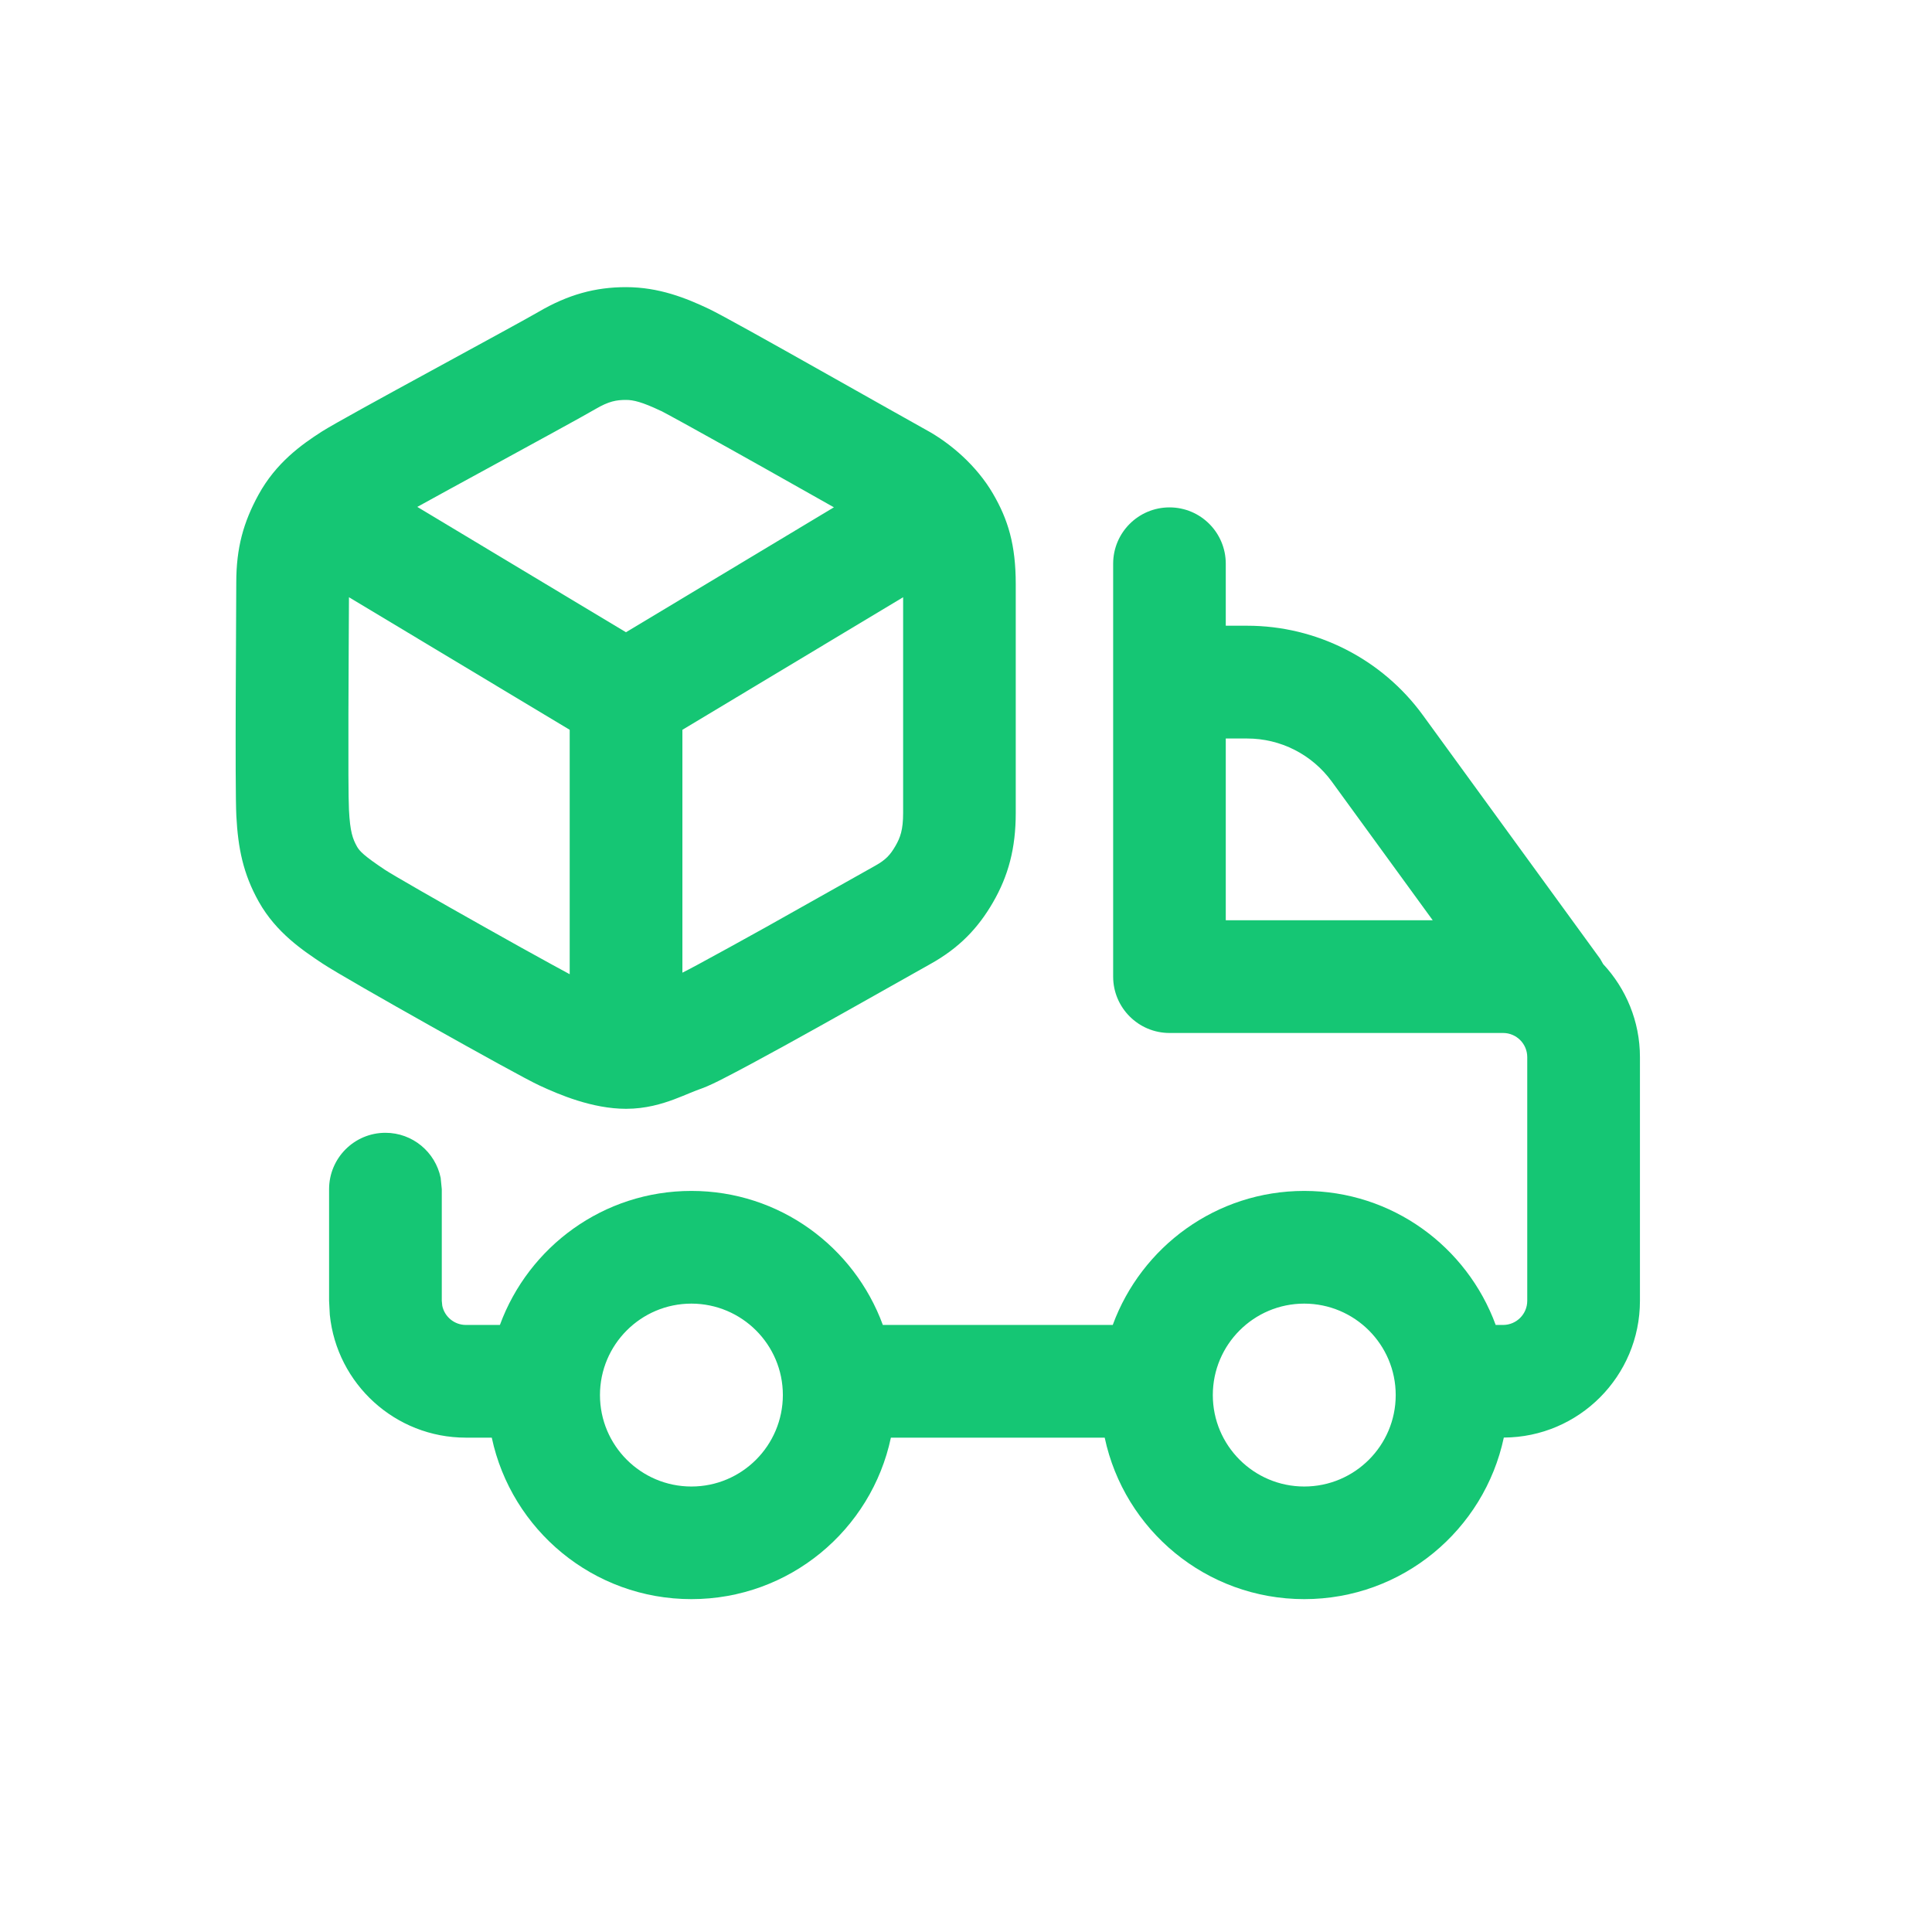
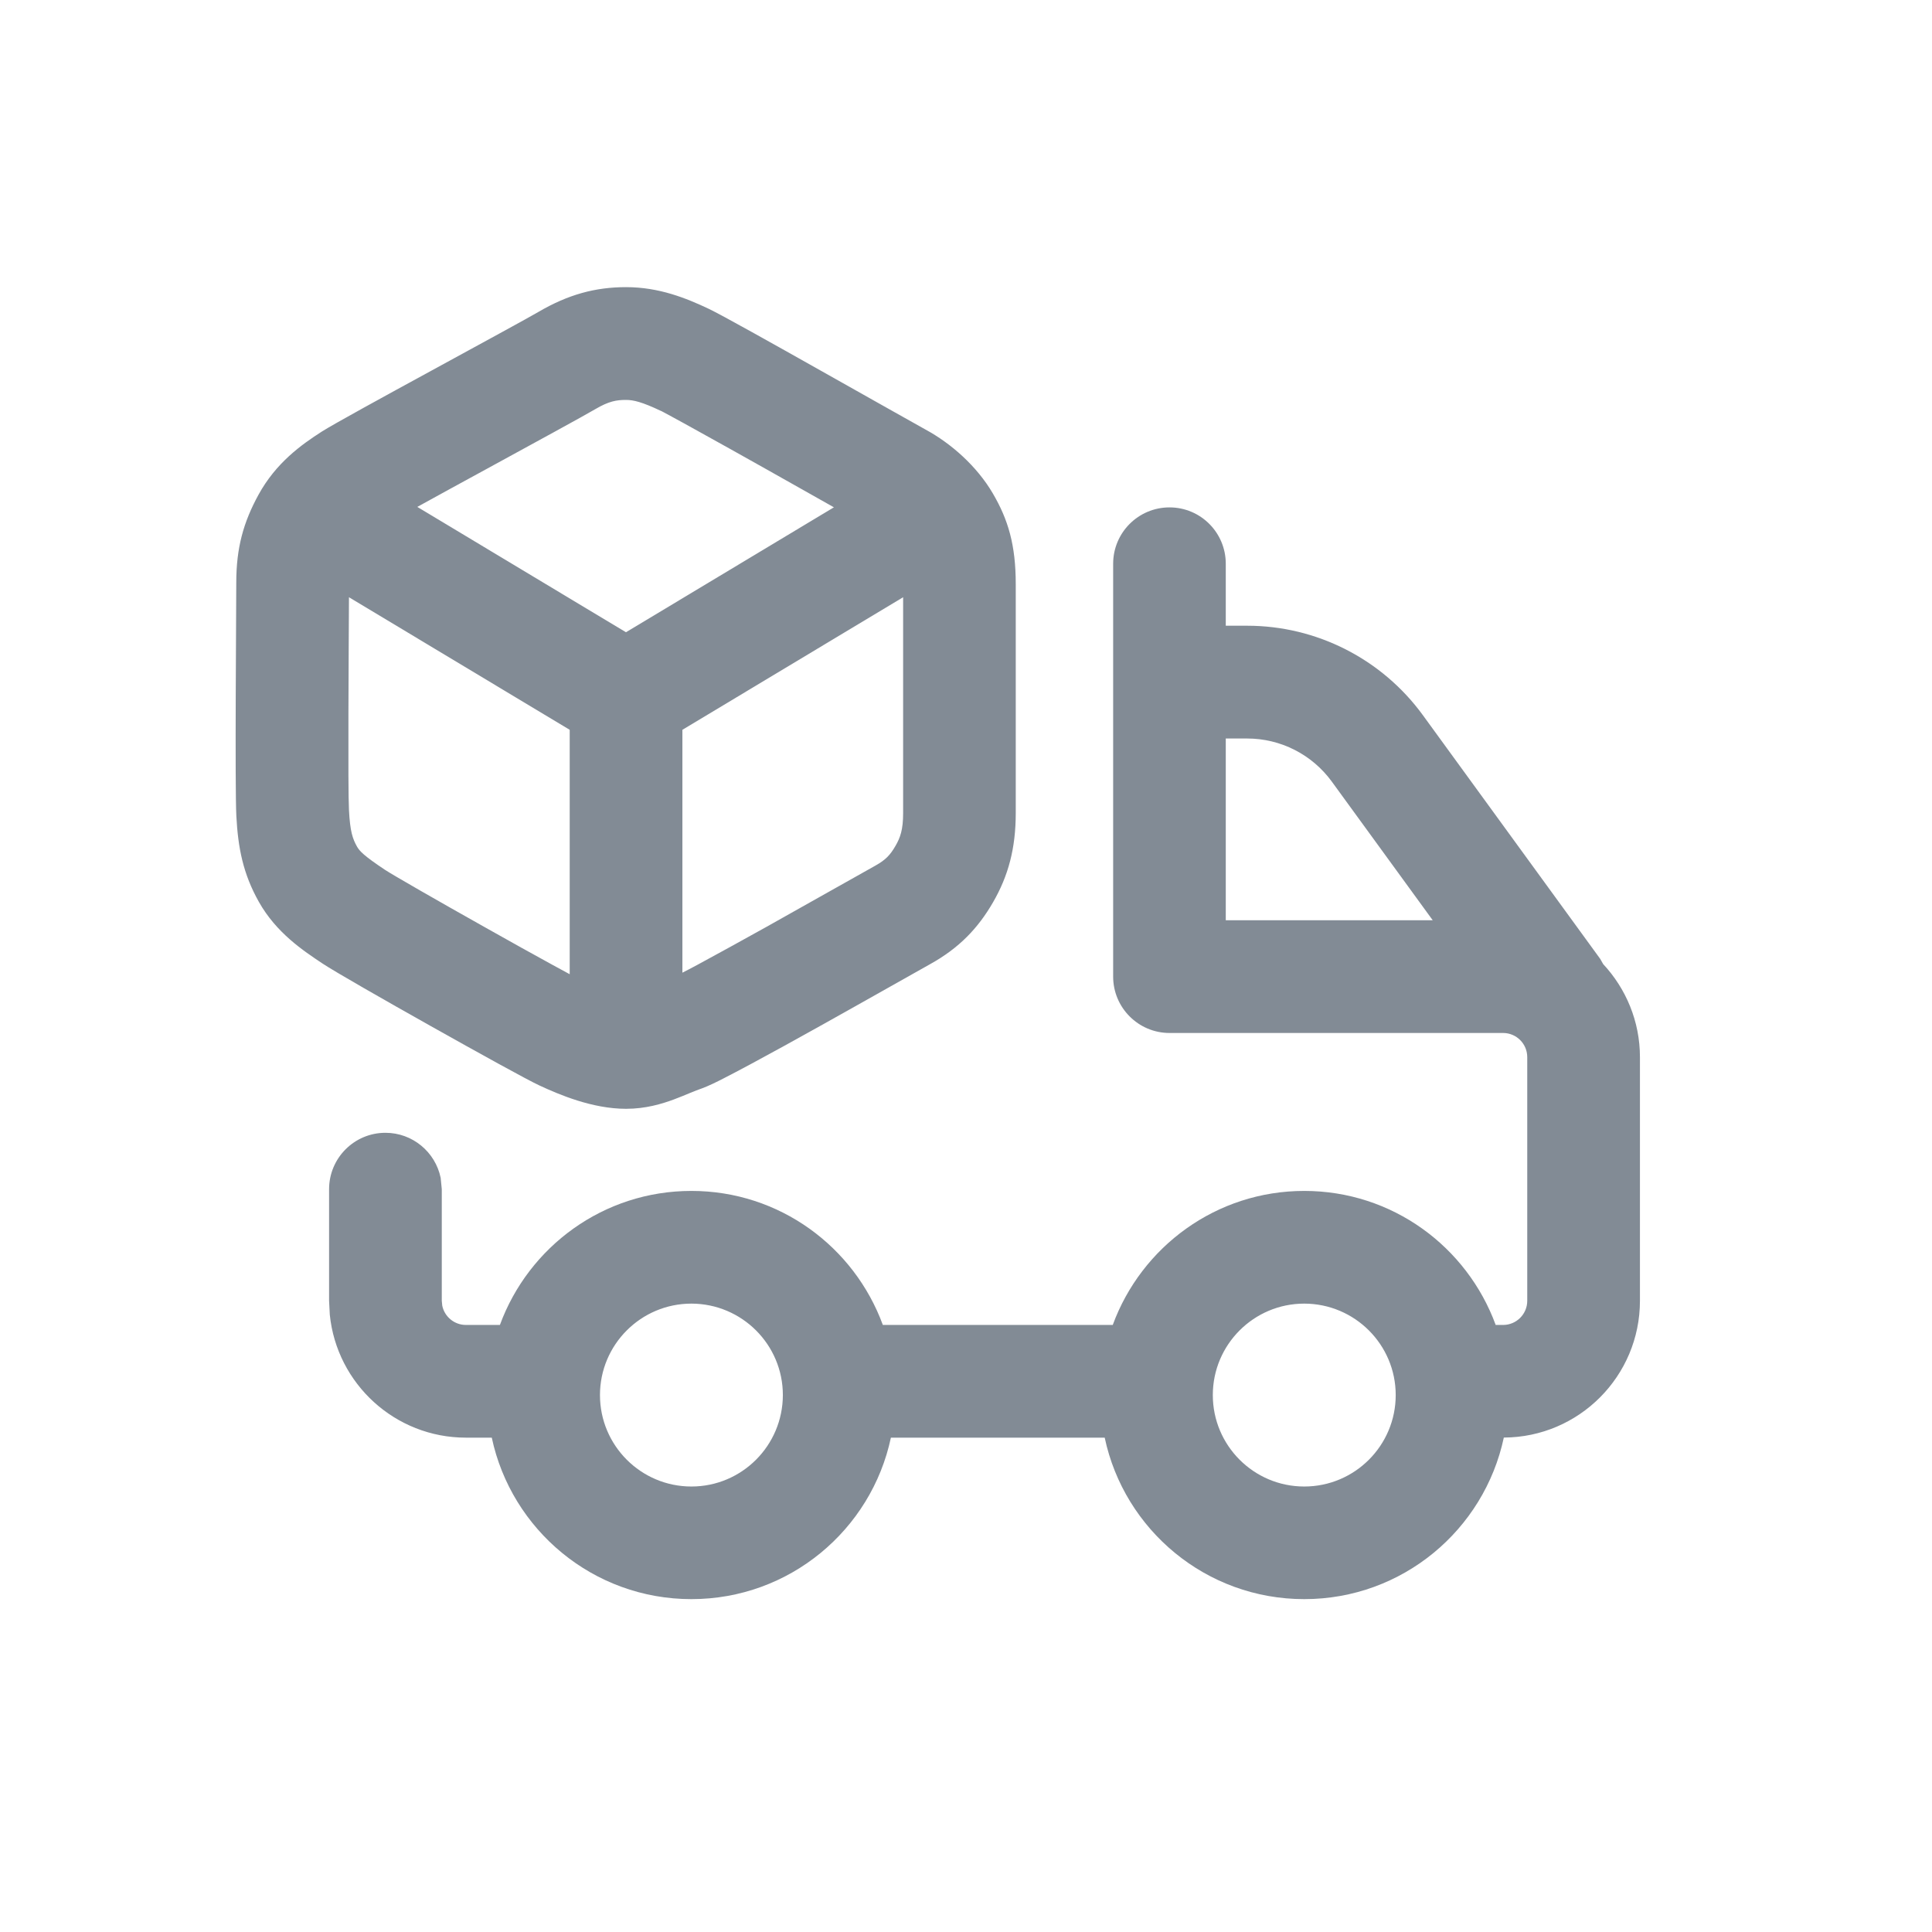
<svg xmlns="http://www.w3.org/2000/svg" width="24" height="24" viewBox="0 0 24 24" fill="none">
-   <path fill-rule="evenodd" clip-rule="evenodd" d="M14.528 6.303C14.915 6.303 15.227 6.617 15.227 7.003V7.773H15.493C16.356 7.773 17.168 8.187 17.676 8.885L19.878 11.911L19.915 11.976C20.197 12.279 20.372 12.685 20.372 13.132V16.159C20.372 17.095 19.615 17.854 18.681 17.858C18.437 19.005 17.421 19.865 16.202 19.865C14.983 19.865 13.966 19.005 13.723 17.859H11.067C10.824 19.005 9.807 19.865 8.589 19.865C7.37 19.865 6.353 19.005 6.109 17.859H5.788C4.908 17.859 4.184 17.19 4.097 16.333L4.088 16.159V14.773C4.088 14.386 4.401 14.072 4.788 14.072C5.126 14.072 5.408 14.312 5.474 14.631L5.488 14.773V16.159L5.494 16.22C5.522 16.356 5.643 16.459 5.788 16.459H6.21C6.566 15.488 7.495 14.794 8.589 14.794C9.683 14.794 10.611 15.488 10.967 16.459H13.823C14.179 15.488 15.108 14.794 16.202 14.794C17.296 14.794 18.224 15.488 18.58 16.459H18.672C18.837 16.459 18.972 16.325 18.972 16.159V13.132C18.972 12.966 18.837 12.832 18.672 12.832H14.528C14.142 12.832 13.828 12.518 13.828 12.132V7.003C13.828 6.616 14.142 6.303 14.528 6.303ZM8.589 16.194C7.962 16.194 7.453 16.703 7.453 17.33C7.453 17.957 7.962 18.466 8.589 18.466C9.216 18.466 9.724 17.957 9.725 17.33C9.725 16.703 9.216 16.195 8.589 16.194ZM16.202 16.194C15.575 16.194 15.066 16.703 15.066 17.33C15.066 17.957 15.575 18.466 16.202 18.466C16.829 18.466 17.338 17.957 17.338 17.33C17.338 16.703 16.829 16.195 16.202 16.194ZM15.227 11.432H17.798L16.544 9.709C16.299 9.373 15.909 9.174 15.493 9.174H15.227V11.432Z" fill="#15C674" />
-   <path fill-rule="evenodd" clip-rule="evenodd" d="M7.777 3.567C8.186 3.567 8.523 3.703 8.806 3.837C8.964 3.912 9.606 4.272 10.19 4.601C10.803 4.945 11.392 5.279 11.497 5.336C11.815 5.508 12.135 5.791 12.333 6.129C12.524 6.455 12.618 6.77 12.618 7.257V10.1C12.618 10.538 12.526 10.88 12.335 11.21C12.151 11.528 11.917 11.777 11.549 11.98C11.42 12.051 10.824 12.39 10.193 12.742C9.884 12.915 9.571 13.087 9.318 13.223C9.192 13.29 9.078 13.351 8.985 13.398C8.908 13.438 8.804 13.489 8.723 13.519C8.676 13.535 8.629 13.554 8.57 13.578C8.517 13.6 8.445 13.63 8.373 13.657C8.222 13.713 8.021 13.774 7.777 13.774C7.357 13.774 6.942 13.596 6.703 13.485C6.55 13.415 5.928 13.07 5.356 12.749C4.783 12.427 4.159 12.071 4.006 11.969C3.768 11.81 3.433 11.59 3.215 11.202C3.019 10.853 2.957 10.533 2.936 10.137C2.917 9.779 2.935 7.523 2.935 7.238C2.935 6.803 3.025 6.486 3.211 6.146C3.429 5.749 3.741 5.526 3.998 5.361C4.141 5.27 4.776 4.922 5.36 4.604C5.975 4.268 6.566 3.947 6.688 3.875C7.059 3.658 7.396 3.567 7.777 3.567ZM4.335 7.419C4.332 8.049 4.32 9.788 4.335 10.062C4.349 10.333 4.381 10.42 4.435 10.517C4.468 10.574 4.521 10.631 4.782 10.805C4.879 10.869 5.438 11.19 6.042 11.529C6.335 11.694 6.627 11.857 6.86 11.984C6.941 12.029 7.014 12.068 7.077 12.102V9.066L4.335 7.419ZM8.477 9.066V12.083C8.531 12.055 8.591 12.025 8.655 11.99C8.898 11.859 9.204 11.69 9.512 11.519C10.114 11.182 10.749 10.822 10.871 10.755C11.002 10.682 11.058 10.622 11.124 10.508C11.183 10.406 11.219 10.309 11.219 10.1V7.419L8.477 9.066ZM7.777 4.968C7.657 4.968 7.563 4.984 7.396 5.082C7.25 5.168 6.624 5.509 6.031 5.833C5.729 5.998 5.429 6.161 5.191 6.293C5.189 6.294 5.186 6.295 5.184 6.297L7.776 7.854L10.359 6.302C10.115 6.164 9.807 5.991 9.504 5.82C9.202 5.65 8.9 5.482 8.658 5.348C8.537 5.281 8.433 5.223 8.351 5.179C8.311 5.157 8.277 5.139 8.251 5.125C8.238 5.118 8.227 5.112 8.219 5.108C8.215 5.107 8.212 5.105 8.21 5.104L8.207 5.103C7.977 4.994 7.869 4.968 7.777 4.968Z" fill="#15C674" />
+   <path fill-rule="evenodd" clip-rule="evenodd" d="M14.528 6.303C14.915 6.303 15.227 6.617 15.227 7.003V7.773H15.493C16.356 7.773 17.168 8.187 17.676 8.885L19.878 11.911L19.915 11.976C20.197 12.279 20.372 12.685 20.372 13.132V16.159C20.372 17.095 19.615 17.854 18.681 17.858C18.437 19.005 17.421 19.865 16.202 19.865C14.983 19.865 13.966 19.005 13.723 17.859H11.067C10.824 19.005 9.807 19.865 8.589 19.865C7.37 19.865 6.353 19.005 6.109 17.859H5.788C4.908 17.859 4.184 17.19 4.097 16.333L4.088 16.159V14.773C4.088 14.386 4.401 14.072 4.788 14.072C5.126 14.072 5.408 14.312 5.474 14.631L5.488 14.773V16.159L5.494 16.22C5.522 16.356 5.643 16.459 5.788 16.459H6.21C6.566 15.488 7.495 14.794 8.589 14.794C9.683 14.794 10.611 15.488 10.967 16.459H13.823C14.179 15.488 15.108 14.794 16.202 14.794C17.296 14.794 18.224 15.488 18.58 16.459H18.672C18.837 16.459 18.972 16.325 18.972 16.159V13.132C18.972 12.966 18.837 12.832 18.672 12.832H14.528C14.142 12.832 13.828 12.518 13.828 12.132V7.003C13.828 6.616 14.142 6.303 14.528 6.303ZM8.589 16.194C7.962 16.194 7.453 16.703 7.453 17.33C7.453 17.957 7.962 18.466 8.589 18.466C9.216 18.466 9.724 17.957 9.725 17.33C9.725 16.703 9.216 16.195 8.589 16.194ZM16.202 16.194C15.575 16.194 15.066 16.703 15.066 17.33C15.066 17.957 15.575 18.466 16.202 18.466C16.829 18.466 17.338 17.957 17.338 17.33C17.338 16.703 16.829 16.195 16.202 16.194ZM15.227 11.432H17.798L16.544 9.709C16.299 9.373 15.909 9.174 15.493 9.174H15.227V11.432Z" fill="#828B95" />
+   <path fill-rule="evenodd" clip-rule="evenodd" d="M7.777 3.567C8.186 3.567 8.523 3.703 8.806 3.837C8.964 3.912 9.606 4.272 10.19 4.601C10.803 4.945 11.392 5.279 11.497 5.336C11.815 5.508 12.135 5.791 12.333 6.129C12.524 6.455 12.618 6.77 12.618 7.257V10.1C12.618 10.538 12.526 10.88 12.335 11.21C12.151 11.528 11.917 11.777 11.549 11.98C11.42 12.051 10.824 12.39 10.193 12.742C9.884 12.915 9.571 13.087 9.318 13.223C9.192 13.29 9.078 13.351 8.985 13.398C8.908 13.438 8.804 13.489 8.723 13.519C8.676 13.535 8.629 13.554 8.57 13.578C8.517 13.6 8.445 13.63 8.373 13.657C8.222 13.713 8.021 13.774 7.777 13.774C7.357 13.774 6.942 13.596 6.703 13.485C6.55 13.415 5.928 13.07 5.356 12.749C4.783 12.427 4.159 12.071 4.006 11.969C3.768 11.81 3.433 11.59 3.215 11.202C3.019 10.853 2.957 10.533 2.936 10.137C2.917 9.779 2.935 7.523 2.935 7.238C2.935 6.803 3.025 6.486 3.211 6.146C3.429 5.749 3.741 5.526 3.998 5.361C4.141 5.27 4.776 4.922 5.36 4.604C5.975 4.268 6.566 3.947 6.688 3.875C7.059 3.658 7.396 3.567 7.777 3.567ZM4.335 7.419C4.332 8.049 4.32 9.788 4.335 10.062C4.349 10.333 4.381 10.42 4.435 10.517C4.468 10.574 4.521 10.631 4.782 10.805C4.879 10.869 5.438 11.19 6.042 11.529C6.335 11.694 6.627 11.857 6.86 11.984C6.941 12.029 7.014 12.068 7.077 12.102V9.066L4.335 7.419ZM8.477 9.066V12.083C8.531 12.055 8.591 12.025 8.655 11.99C8.898 11.859 9.204 11.69 9.512 11.519C10.114 11.182 10.749 10.822 10.871 10.755C11.002 10.682 11.058 10.622 11.124 10.508C11.183 10.406 11.219 10.309 11.219 10.1V7.419L8.477 9.066ZM7.777 4.968C7.657 4.968 7.563 4.984 7.396 5.082C7.25 5.168 6.624 5.509 6.031 5.833C5.729 5.998 5.429 6.161 5.191 6.293C5.189 6.294 5.186 6.295 5.184 6.297L7.776 7.854L10.359 6.302C10.115 6.164 9.807 5.991 9.504 5.82C9.202 5.65 8.9 5.482 8.658 5.348C8.537 5.281 8.433 5.223 8.351 5.179C8.311 5.157 8.277 5.139 8.251 5.125C8.238 5.118 8.227 5.112 8.219 5.108C8.215 5.107 8.212 5.105 8.21 5.104L8.207 5.103C7.977 4.994 7.869 4.968 7.777 4.968Z" fill="#828B95" />
</svg>
